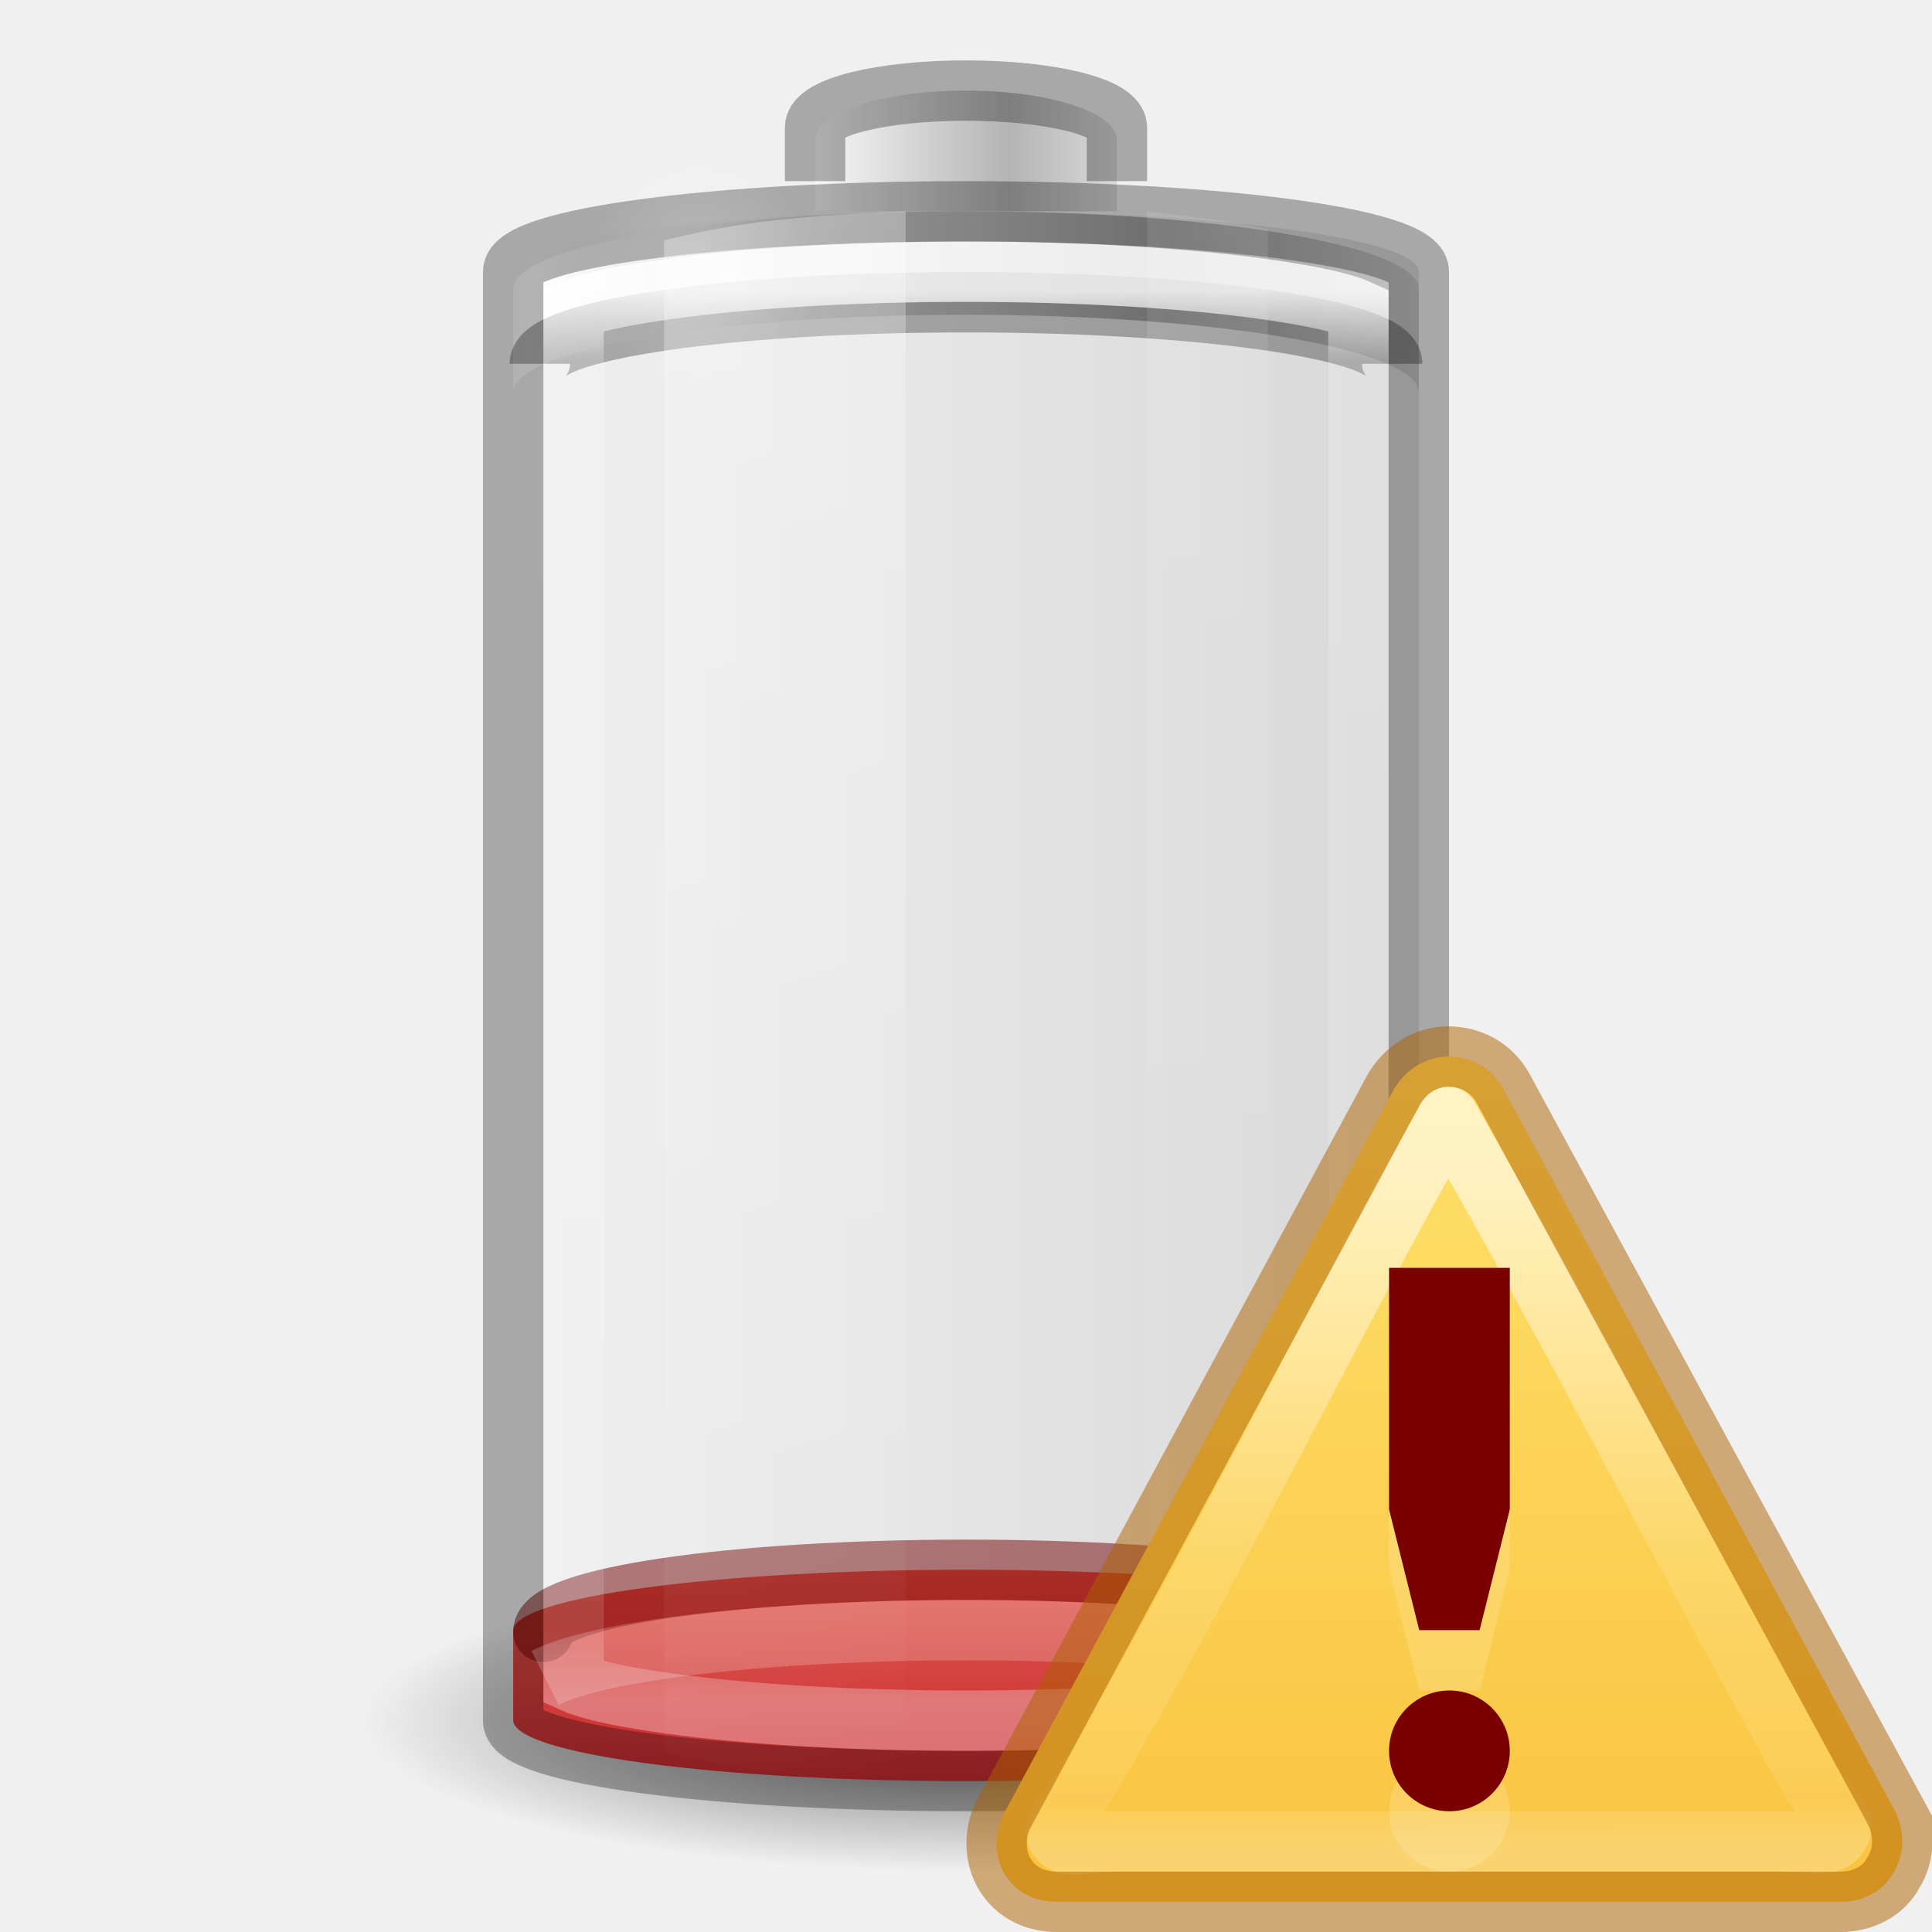
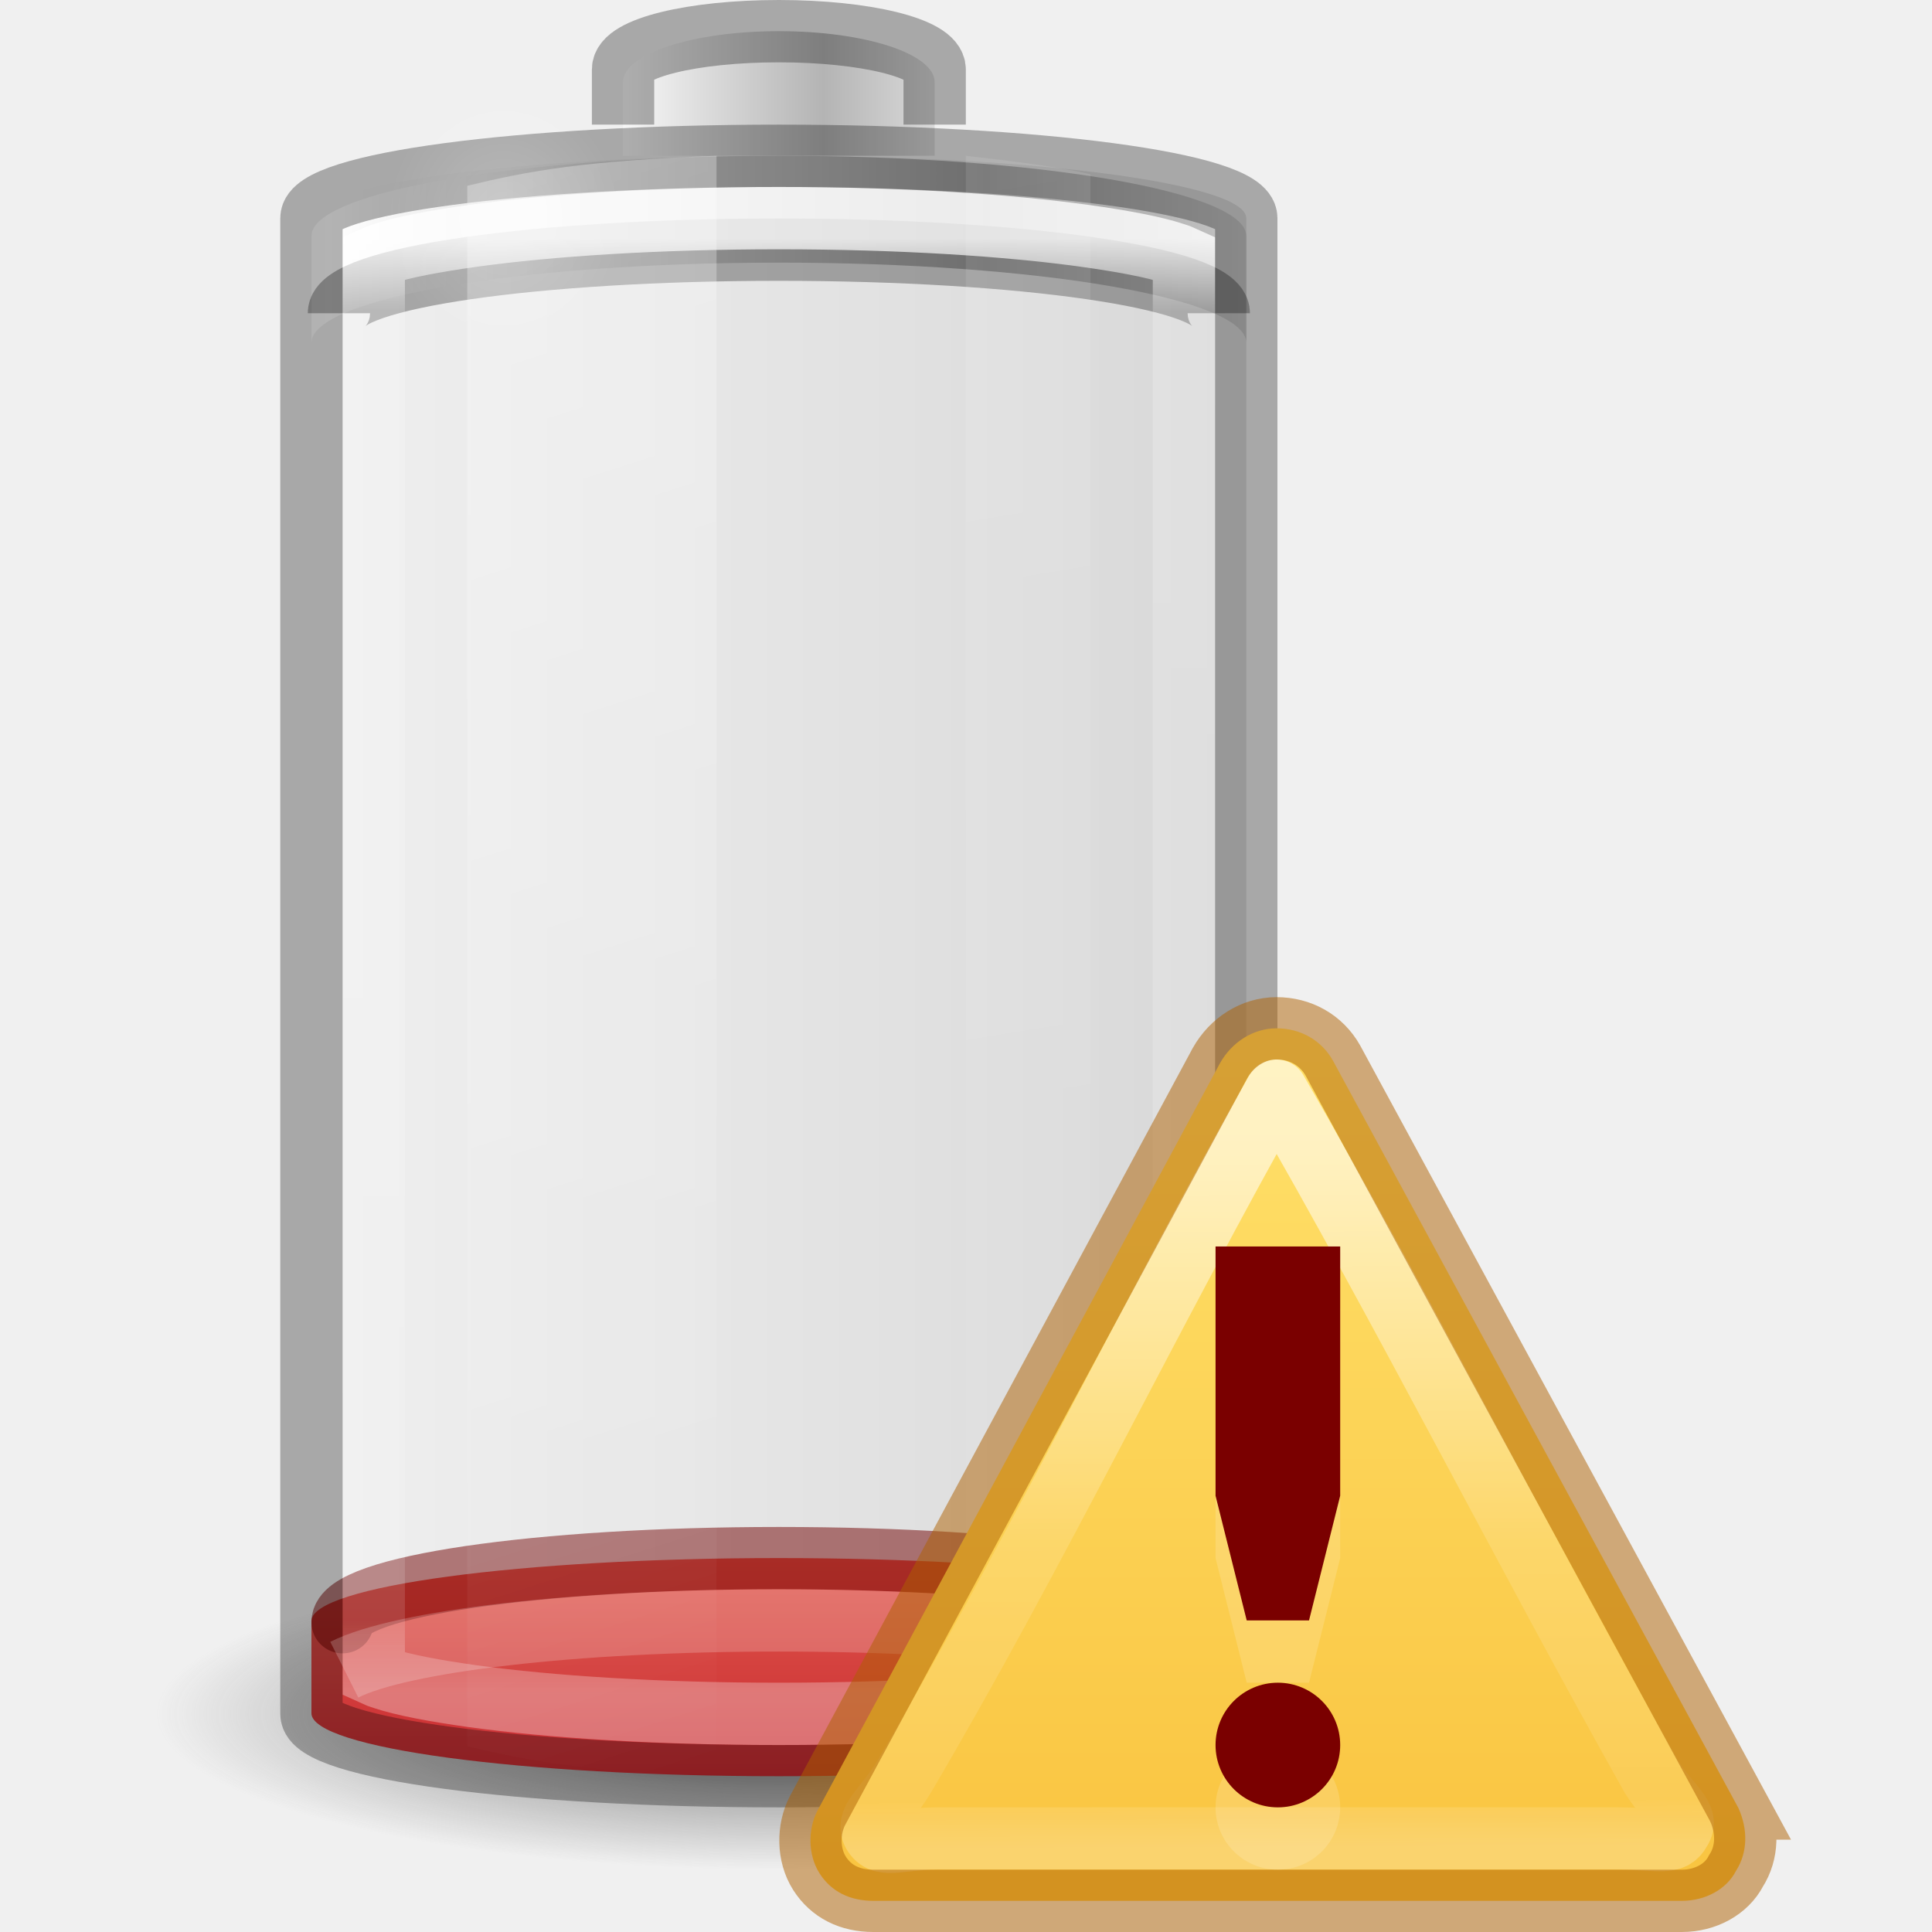
- <svg xmlns="http://www.w3.org/2000/svg" xmlns:xlink="http://www.w3.org/1999/xlink" version="1.0" width="32" height="32" id="svg2485" viewBox="0 0 32 32">
+ <svg xmlns="http://www.w3.org/2000/svg" xmlns:xlink="http://www.w3.org/1999/xlink" version="1.0" width="22" height="22" id="svg2485" viewBox="0 0 22 22">
  <defs id="defs2487">
    <linearGradient id="linearGradient5126">
      <stop id="stop5128" style="stop-color:#ffffff;stop-opacity:1" offset="0" />
      <stop id="stop5130" style="stop-color:#ffffff;stop-opacity:0" offset="1" />
    </linearGradient>
    <linearGradient id="linearGradient5118">
      <stop id="stop5120" style="stop-color:#9d9d9d;stop-opacity:1" offset="0" />
      <stop id="stop5122" style="stop-color:#ffffff;stop-opacity:1" offset="1" />
    </linearGradient>
    <linearGradient id="linearGradient4762">
      <stop id="stop4764" style="stop-color:#ffffff;stop-opacity:1" offset="0" />
      <stop id="stop4766" style="stop-color:#ffffff;stop-opacity:0.235" offset="0.05" />
      <stop id="stop4768" style="stop-color:#ffffff;stop-opacity:0.157" offset="0.95" />
      <stop id="stop4770" style="stop-color:#ffffff;stop-opacity:0.392" offset="1" />
    </linearGradient>
    <linearGradient x1="16.498" y1="8.794" x2="16.498" y2="65.258" id="linearGradient4393" xlink:href="#linearGradient3242-4-2" gradientUnits="userSpaceOnUse" gradientTransform="matrix(0.5555556,0,0,0.1842105,2.666667,21.30263)" />
    <linearGradient id="linearGradient3254-3-182-8-5">
      <stop id="stop4663-8-7" style="stop-color:#ffffff;stop-opacity:1" offset="0" />
      <stop id="stop4665-7-6" style="stop-color:#ffffff;stop-opacity:0" offset="1" />
    </linearGradient>
    <linearGradient x1="30" y1="7" x2="30" y2="43" id="linearGradient4760" xlink:href="#linearGradient4762" gradientUnits="userSpaceOnUse" gradientTransform="matrix(0.52,0,0,0.6486486,3.52,0.2837841)" />
    <linearGradient x1="-20.447" y1="-93.092" x2="-48.479" y2="-93.092" id="linearGradient3457-7-6" xlink:href="#linearGradient2793-2-0-669-94-2" gradientUnits="userSpaceOnUse" gradientTransform="matrix(0.1274027,0,0,0.1511387,19.31925,17.02428)" spreadMethod="reflect" />
    <linearGradient id="linearGradient2793-2-0-669-94-2">
      <stop id="stop4681-3-1" style="stop-color:#b4b4b4;stop-opacity:1" offset="0" />
      <stop id="stop4683-67-4" style="stop-color:#ffffff;stop-opacity:1" offset="1" />
    </linearGradient>
    <linearGradient x1="-17.121" y1="-93.092" x2="-45.762" y2="-93.092" id="linearGradient5066-8" xlink:href="#linearGradient5118" gradientUnits="userSpaceOnUse" gradientTransform="matrix(0.3685519,0,0,0.1335958,25.64328,15.69928)" spreadMethod="reflect" />
    <radialGradient cx="16.5" cy="7.5" r="3.5" fx="16.5" fy="7.5" id="radialGradient5132" xlink:href="#linearGradient5126" gradientUnits="userSpaceOnUse" gradientTransform="matrix(0.5345048,0,0,0.5901873,2.768907,0.07629)" />
    <linearGradient id="linearGradient3820-7-2-1-2-6">
      <stop id="stop3822-2-6-3-3-7" style="stop-color:#3d3d3d;stop-opacity:1" offset="0" />
      <stop id="stop3864-8-7-7-9-1" style="stop-color:#686868;stop-opacity:0.498" offset="0.5" />
      <stop id="stop3824-1-2-5-0-3" style="stop-color:#686868;stop-opacity:0" offset="1" />
    </linearGradient>
    <radialGradient cx="99.157" cy="186.171" r="62.769" fx="99.157" fy="186.171" id="radialGradient5362" xlink:href="#linearGradient3820-7-2-1-2-6" gradientUnits="userSpaceOnUse" gradientTransform="matrix(0.159314,0,0,0.03982852,0.2028998,21.08535)" />
    <linearGradient x1="13.682" y1="17.458" x2="17.773" y2="35.717" id="linearGradient5508" xlink:href="#linearGradient3254-3-182-8-5" gradientUnits="userSpaceOnUse" gradientTransform="matrix(0.9777772,0,0,1.394143,-2.37777,-20.56746)" />
    <linearGradient x1="25.273" y1="17.458" x2="27.318" y2="35.717" id="linearGradient5510" xlink:href="#linearGradient3254-3-182-8-5" gradientUnits="userSpaceOnUse" gradientTransform="matrix(0.9777772,0,0,1.414646,-5.711104,-21.11257)" />
    <linearGradient id="linearGradient3821">
      <stop style="stop-color:#000000;stop-opacity:1;" offset="0" id="stop3823" />
      <stop style="stop-color:#000000;stop-opacity:0;" offset="1" id="stop3825" />
    </linearGradient>
    <linearGradient y2="25" x2="36.609" y1="25" x1="12.029" gradientTransform="matrix(0.6,0,0,0.6666667,-30.4,-0.166666)" gradientUnits="userSpaceOnUse" id="linearGradient3941" xlink:href="#linearGradient3821" />
    <linearGradient id="linearGradient3242-4-2">
      <stop offset="0" style="stop-color:#f89b7e;stop-opacity:1" id="stop3244-8-8" />
      <stop offset="0.262" style="stop-color:#e35d4f;stop-opacity:1" id="stop3246-2-8" />
      <stop offset="0.661" style="stop-color:#c6262e;stop-opacity:1" id="stop3248-8-0" />
      <stop offset="1" style="stop-color:#690b2c;stop-opacity:1" id="stop3250-3-0" />
    </linearGradient>
    <linearGradient id="linearGradient3117">
      <stop offset="0" style="stop-color:#ffffff;stop-opacity:1" id="stop3119" />
      <stop offset="0.569" style="stop-color:#ffffff;stop-opacity:0.235" id="stop3121" />
      <stop offset="0.933" style="stop-color:#ffffff;stop-opacity:0.157" id="stop3123" />
      <stop offset="1" style="stop-color:#ffffff;stop-opacity:0.392" id="stop3125" />
    </linearGradient>
    <linearGradient gradientTransform="matrix(0.3209283,0,-0.00139699,0.2982645,14.68731,13.46391)" gradientUnits="userSpaceOnUse" xlink:href="#linearGradient3117" id="linearGradient3039" y2="57.567" x2="29.291" y1="19.788" x1="29.127" />
    <linearGradient gradientTransform="matrix(0.3333471,0,0,0.3255973,16.00692,16.99495)" gradientUnits="userSpaceOnUse" xlink:href="#linearGradient4171" id="linearGradient3042" y2="43.828" x2="24" y1="1.73" x1="24" />
    <linearGradient id="linearGradient4171">
      <stop style="stop-color:#ffe16b;stop-opacity:1" offset="0" id="stop4173" />
      <stop style="stop-color:#f9c440;stop-opacity:1" offset="1" id="stop4175" />
    </linearGradient>
  </defs>
-   <rect width="15" height="26" rx="9" ry="1" x="-23.5" y="3.5" id="rect3268-4" style="color:#000000;display:block;overflow:visible;visibility:visible;opacity:0.1;fill:url(#linearGradient3941);fill-opacity:1;stroke:none;stroke-width:1;marker:none;enable-background:accumulate" transform="scale(-1,1)" />
-   <path d="m 26,28.5 a 10,2.5 0 0 1 -20,0 10,2.5 0 1 1 20,0 z" id="path3818-0-5" style="fill:url(#radialGradient5362);fill-opacity:1;stroke:none;stroke-width:1" />
-   <rect width="15" height="3.5" rx="9.18" ry="1.01" x="8.5" y="26" id="rect3268-0-1" style="color:#000000;display:inline;overflow:visible;visibility:visible;fill:url(#linearGradient4393);fill-opacity:1;fill-rule:nonzero;stroke:none;stroke-width:1;marker:none;enable-background:accumulate" />
-   <path d="m 23,27.029 c 0,-0.57 -3.122,-1.028 -7,-1.028 -3.878,0 -7,0.459 -7,1.028" id="rect3268-0" style="color:#000000;display:inline;overflow:visible;visibility:visible;opacity:0.5;fill:none;fill-opacity:1;fill-rule:nonzero;stroke:#6f0000;stroke-width:1;stroke-linecap:round;stroke-linejoin:round;stroke-miterlimit:4;stroke-dasharray:none;stroke-dashoffset:0;stroke-opacity:1;marker:none;enable-background:accumulate" />
-   <path d="M 16,3.5 C 11.845,3.5 8.5,4.073 8.5,4.786 V 6.5 c 0,-0.712 3.345,-1.286 7.5,-1.286 4.155,0 7.5,0.573 7.5,1.286 V 4.786 C 23.5,4.073 20.155,3.5 16,3.5 Z" id="rect3268-6-4" style="color:#000000;display:inline;overflow:visible;visibility:visible;fill:url(#linearGradient5066-8);fill-opacity:1;fill-rule:nonzero;stroke:none;stroke-width:1;marker:none;enable-background:accumulate" />
-   <path d="m 8.941,6.026 c 0,-0.565 3.148,-1.02 7.059,-1.02 3.911,0 7.059,0.455 7.059,1.02" id="rect3268-6" style="color:#000000;display:block;overflow:visible;visibility:visible;opacity:0.3;fill:none;stroke:#000000;stroke-width:1;stroke-linecap:butt;stroke-linejoin:miter;stroke-miterlimit:7;stroke-dasharray:none;stroke-dashoffset:0;stroke-opacity:1;marker:none;enable-background:accumulate" />
-   <path d="M 18.5,3.5 V 2.318 c 0,-0.455 -1.115,-0.818 -2.5,-0.818 -1.385,0 -2.5,0.364 -2.5,0.818 V 3.5" id="rect3268-3-9" style="color:#000000;display:inline;overflow:visible;visibility:visible;fill:url(#linearGradient3457-7-6);fill-opacity:1;fill-rule:nonzero;stroke:none;stroke-width:1;marker:none;enable-background:accumulate" />
-   <path d="M 18.5,3 V 2.114 c 0,-0.341 -1.115,-0.614 -2.5,-0.614 -1.385,0 -2.5,0.273 -2.5,0.614 v 0.886" id="rect3268-3" style="color:#000000;display:block;overflow:visible;visibility:visible;opacity:0.3;fill:none;stroke:#000000;stroke-width:1;stroke-linecap:butt;stroke-linejoin:miter;stroke-miterlimit:7;stroke-dasharray:none;stroke-dashoffset:0;stroke-opacity:1;marker:none;enable-background:accumulate" />
-   <path d="m 16,4.5 c -1.929,0 -3.667,0.112 -4.907,0.284 -0.62,0.086 -1.121,0.182 -1.43,0.284 -0.085,0.028 -0.111,0.037 -0.163,0.061 V 27.872 c 0.052,0.024 0.077,0.033 0.163,0.061 0.309,0.102 0.81,0.198 1.43,0.284 C 12.333,28.388 14.071,28.5 16,28.5 c 1.929,0 3.667,-0.112 4.907,-0.284 0.62,-0.086 1.121,-0.182 1.43,-0.284 0.085,-0.028 0.111,-0.037 0.163,-0.061 V 5.128 C 22.448,5.104 22.423,5.096 22.337,5.068 22.028,4.966 21.528,4.87 20.907,4.784 19.667,4.612 17.929,4.5 16,4.5 Z" id="path4752" style="color:#000000;display:block;overflow:visible;visibility:visible;opacity:0.8;fill:none;stroke:url(#linearGradient4760);stroke-width:1;stroke-linecap:butt;stroke-linejoin:miter;stroke-miterlimit:7;stroke-dasharray:none;stroke-dashoffset:0;stroke-opacity:1;marker:none;enable-background:accumulate" />
-   <rect width="15" height="26" rx="9.18" ry="1" x="8.5" y="3.5" id="rect3268" style="color:#000000;display:block;overflow:visible;visibility:visible;opacity:0.3;fill:none;stroke:#000000;stroke-width:1;stroke-linecap:butt;stroke-linejoin:miter;stroke-miterlimit:7;stroke-dasharray:none;stroke-dashoffset:0;stroke-opacity:1;marker:none;enable-background:accumulate" />
-   <path d="m 15,3.5 c -2.142,0.081 -3.005,0.241 -4,0.481 V 29.019 c 0.995,0.24 1.858,0.4 4,0.481 z" id="path5194" style="display:inline;overflow:visible;visibility:visible;opacity:0.3;fill:url(#linearGradient5508);fill-opacity:1;fill-rule:nonzero;stroke:none;stroke-width:1;marker:none" />
-   <path d="M 19,3.5 V 29.5 c 0.758,-0.084 1.536,-0.184 2,-0.297 V 3.797 C 20.536,3.684 19.758,3.584 19,3.5 Z" id="rect3244" style="display:inline;overflow:visible;visibility:visible;opacity:0.1;fill:url(#linearGradient5510);fill-opacity:1;fill-rule:nonzero;stroke:none;stroke-width:1;marker:none" />
-   <path d="m 13.459,4.503 a 1.871,2.066 0 1 1 -3.742,0 1.871,2.066 0 1 1 3.742,0 z" id="path5124" style="color:#000000;display:inline;overflow:visible;visibility:visible;opacity:0.2;fill:url(#radialGradient5132);fill-opacity:1;fill-rule:nonzero;stroke:none;stroke-width:1.37;marker:none;enable-background:accumulate" />
-   <path d="M 22.982,27.795 C 22.079,27.334 19.303,27 16,27 12.708,27 9.94,27.332 9.027,27.791" id="rect3268-0-7" style="color:#000000;display:block;overflow:visible;visibility:visible;opacity:0.2;fill:none;stroke:#ffffff;stroke-width:1;stroke-linecap:butt;stroke-linejoin:miter;stroke-miterlimit:7;stroke-dasharray:none;stroke-dashoffset:0;stroke-opacity:1;marker:none;enable-background:accumulate" />
-   <path d="m 31.401,30.019 -6.51,-12 C 24.703,17.685 24.364,17.5 23.987,17.5 c -0.377,0 -0.717,0.222 -0.907,0.556 l -6.462,12 c -0.152,0.296 -0.154,0.704 0.033,1 C 16.839,31.352 17.14,31.5 17.517,31.5 l 12.972,0 c 0.377,0 0.717,-0.185 0.869,-0.481 0.19,-0.296 0.191,-0.667 0.042,-1 z" id="path11155" style="fill:url(#linearGradient3042);fill-opacity:1;fill-rule:nonzero;stroke:none" />
-   <path d="M 30.007,29.518 C 28.053,26.047 26.007,22 23.982,18.5 c -1.975,3.5 -3.871,7.446 -5.975,11.013 -0.319,0.523 -0.633,0.693 -0.479,0.923 0.154,0.23 0.418,0.048 1.147,0.063 l 10.796,0 c 0.678,0.007 0.865,0.104 0.989,-0.126 0.156,-0.23 -0.155,-0.386 -0.452,-0.855 z" id="path11159" style="opacity:0.6;fill:none;stroke:url(#linearGradient3039);stroke-width:1;stroke-linejoin:round;stroke-miterlimit:4;stroke-dasharray:none;stroke-opacity:1" />
-   <path d="m 31.401,30.019 -6.51,-12 C 24.703,17.685 24.364,17.5 23.987,17.5 c -0.377,0 -0.717,0.222 -0.907,0.556 l -6.462,12 c -0.152,0.296 -0.154,0.704 0.033,1 C 16.839,31.352 17.14,31.5 17.517,31.5 l 12.972,0 c 0.377,0 0.717,-0.185 0.869,-0.481 0.19,-0.296 0.191,-0.667 0.042,-1 z" id="path11155-59" style="color:#000000;display:inline;overflow:visible;visibility:visible;opacity:0.5;fill:none;stroke:#ad5f00;stroke-width:1;stroke-linecap:butt;stroke-linejoin:miter;stroke-miterlimit:4;stroke-dasharray:none;stroke-dashoffset:0;stroke-opacity:1;marker:none;enable-background:accumulate;clip-rule:nonzero;isolation:auto;mix-blend-mode:normal;color-interpolation:sRGB;color-interpolation-filters:linearRGB;solid-color:#000000;solid-opacity:1;fill-opacity:1;fill-rule:nonzero;filter-blend-mode:normal;filter-gaussianBlur-deviation:0;color-rendering:auto;image-rendering:auto;shape-rendering:auto;text-rendering:auto" />
-   <path id="path4231" d="m 23.007,22 0,4 0.5,2 1,0 0.5,-2 0,-4 z m 1,7 c -0.552,0 -1,0.448 -1,1 0,0.552 0.448,1 1,1 0.552,0 1,-0.448 1,-1 0,-0.552 -0.448,-1 -1,-1 z" style="opacity:0.15;fill:#ffffff;fill-opacity:1;stroke:none;stroke-width:2;stroke-linecap:butt;stroke-linejoin:round;stroke-miterlimit:4;stroke-dasharray:none;stroke-opacity:1" />
-   <path style="opacity:1;fill:#7a0000;fill-opacity:1;stroke:none;stroke-width:1;stroke-linecap:butt;stroke-linejoin:round;stroke-miterlimit:4;stroke-dasharray:none;stroke-opacity:0.498;color:#000000;clip-rule:nonzero;display:inline;overflow:visible;visibility:visible;isolation:auto;mix-blend-mode:normal;color-interpolation:sRGB;color-interpolation-filters:linearRGB;solid-color:#000000;solid-opacity:1;fill-rule:nonzero;stroke-dashoffset:0;filter-blend-mode:normal;filter-gaussianBlur-deviation:0;color-rendering:auto;image-rendering:auto;shape-rendering:auto;text-rendering:auto;enable-background:accumulate" d="m 23.007,21 0,4 0.5,2 1,0 0.5,-2 0,-4 z m 1,7 c -0.552,0 -1,0.448 -1,1 0,0.552 0.448,1 1,1 0.552,0 1,-0.448 1,-1 0,-0.552 -0.448,-1 -1,-1 z" id="path4156" />
+   <g id="g908" transform="matrix(0.7096774,0,0,0.7096774,-2.485902,-0.7096774)">
+     <rect width="15" height="26" rx="9" ry="1" x="-23.5" y="3.5" id="rect3268-4" style="color:#000000;display:block;overflow:visible;visibility:visible;opacity:0.1;fill:url(#linearGradient3941);fill-opacity:1;stroke:none;stroke-width:1;marker:none;enable-background:accumulate" transform="scale(-1,1)" />
+     <path d="m 26,28.5 a 10,2.5 0 0 1 -20,0 10,2.5 0 1 1 20,0 z" id="path3818-0-5" style="fill:url(#radialGradient5362);fill-opacity:1;stroke:none;stroke-width:1" />
+     <rect width="15" height="3.5" rx="9.18" ry="1.01" x="8.5" y="26" id="rect3268-0-1" style="color:#000000;display:inline;overflow:visible;visibility:visible;fill:url(#linearGradient4393);fill-opacity:1;fill-rule:nonzero;stroke:none;stroke-width:1;marker:none;enable-background:accumulate" />
+     <path d="m 23,27.029 c 0,-0.57 -3.122,-1.028 -7,-1.028 -3.878,0 -7,0.459 -7,1.028" id="rect3268-0" style="color:#000000;display:inline;overflow:visible;visibility:visible;opacity:0.5;fill:none;fill-opacity:1;fill-rule:nonzero;stroke:#6f0000;stroke-width:1;stroke-linecap:round;stroke-linejoin:round;stroke-miterlimit:4;stroke-dasharray:none;stroke-dashoffset:0;stroke-opacity:1;marker:none;enable-background:accumulate" />
+     <path d="M 16,3.5 C 11.845,3.5 8.5,4.073 8.5,4.786 V 6.5 c 0,-0.712 3.345,-1.286 7.5,-1.286 4.155,0 7.5,0.573 7.5,1.286 V 4.786 C 23.5,4.073 20.155,3.5 16,3.5 Z" id="rect3268-6-4" style="color:#000000;display:inline;overflow:visible;visibility:visible;fill:url(#linearGradient5066-8);fill-opacity:1;fill-rule:nonzero;stroke:none;stroke-width:1;marker:none;enable-background:accumulate" />
+     <path d="m 8.941,6.026 c 0,-0.565 3.148,-1.02 7.059,-1.02 3.911,0 7.059,0.455 7.059,1.02" id="rect3268-6" style="color:#000000;display:block;overflow:visible;visibility:visible;opacity:0.3;fill:none;stroke:#000000;stroke-width:1;stroke-linecap:butt;stroke-linejoin:miter;stroke-miterlimit:7;stroke-dasharray:none;stroke-dashoffset:0;stroke-opacity:1;marker:none;enable-background:accumulate" />
+     <path d="M 18.5,3.5 V 2.318 c 0,-0.455 -1.115,-0.818 -2.5,-0.818 -1.385,0 -2.5,0.364 -2.5,0.818 V 3.5" id="rect3268-3-9" style="color:#000000;display:inline;overflow:visible;visibility:visible;fill:url(#linearGradient3457-7-6);fill-opacity:1;fill-rule:nonzero;stroke:none;stroke-width:1;marker:none;enable-background:accumulate" />
+     <path d="M 18.5,3 V 2.114 c 0,-0.341 -1.115,-0.614 -2.5,-0.614 -1.385,0 -2.5,0.273 -2.5,0.614 v 0.886" id="rect3268-3" style="color:#000000;display:block;overflow:visible;visibility:visible;opacity:0.3;fill:none;stroke:#000000;stroke-width:1;stroke-linecap:butt;stroke-linejoin:miter;stroke-miterlimit:7;stroke-dasharray:none;stroke-dashoffset:0;stroke-opacity:1;marker:none;enable-background:accumulate" />
+     <path d="m 16,4.5 c -1.929,0 -3.667,0.112 -4.907,0.284 -0.62,0.086 -1.121,0.182 -1.43,0.284 -0.085,0.028 -0.111,0.037 -0.163,0.061 V 27.872 c 0.052,0.024 0.077,0.033 0.163,0.061 0.309,0.102 0.81,0.198 1.43,0.284 C 12.333,28.388 14.071,28.5 16,28.5 c 1.929,0 3.667,-0.112 4.907,-0.284 0.62,-0.086 1.121,-0.182 1.43,-0.284 0.085,-0.028 0.111,-0.037 0.163,-0.061 V 5.128 C 22.448,5.104 22.423,5.096 22.337,5.068 22.028,4.966 21.528,4.87 20.907,4.784 19.667,4.612 17.929,4.5 16,4.5 Z" id="path4752" style="color:#000000;display:block;overflow:visible;visibility:visible;opacity:0.8;fill:none;stroke:url(#linearGradient4760);stroke-width:1;stroke-linecap:butt;stroke-linejoin:miter;stroke-miterlimit:7;stroke-dasharray:none;stroke-dashoffset:0;stroke-opacity:1;marker:none;enable-background:accumulate" />
+     <rect width="15" height="26" rx="9.18" ry="1" x="8.5" y="3.5" id="rect3268" style="color:#000000;display:block;overflow:visible;visibility:visible;opacity:0.3;fill:none;stroke:#000000;stroke-width:1;stroke-linecap:butt;stroke-linejoin:miter;stroke-miterlimit:7;stroke-dasharray:none;stroke-dashoffset:0;stroke-opacity:1;marker:none;enable-background:accumulate" />
+     <path d="m 15,3.5 c -2.142,0.081 -3.005,0.241 -4,0.481 V 29.019 c 0.995,0.24 1.858,0.4 4,0.481 z" id="path5194" style="display:inline;overflow:visible;visibility:visible;opacity:0.3;fill:url(#linearGradient5508);fill-opacity:1;fill-rule:nonzero;stroke:none;stroke-width:1;marker:none" />
+     <path d="M 19,3.5 V 29.5 c 0.758,-0.084 1.536,-0.184 2,-0.297 V 3.797 C 20.536,3.684 19.758,3.584 19,3.5 Z" id="rect3244" style="display:inline;overflow:visible;visibility:visible;opacity:0.1;fill:url(#linearGradient5510);fill-opacity:1;fill-rule:nonzero;stroke:none;stroke-width:1;marker:none" />
+     <path d="m 13.459,4.503 a 1.871,2.066 0 1 1 -3.742,0 1.871,2.066 0 1 1 3.742,0 z" id="path5124" style="color:#000000;display:inline;overflow:visible;visibility:visible;opacity:0.2;fill:url(#radialGradient5132);fill-opacity:1;fill-rule:nonzero;stroke:none;stroke-width:1.37;marker:none;enable-background:accumulate" />
+     <path d="M 22.982,27.795 C 22.079,27.334 19.303,27 16,27 12.708,27 9.94,27.332 9.027,27.791" id="rect3268-0-7" style="color:#000000;display:block;overflow:visible;visibility:visible;opacity:0.2;fill:none;stroke:#ffffff;stroke-width:1;stroke-linecap:butt;stroke-linejoin:miter;stroke-miterlimit:7;stroke-dasharray:none;stroke-dashoffset:0;stroke-opacity:1;marker:none;enable-background:accumulate" />
+     <path d="m 31.401,30.019 -6.51,-12 C 24.703,17.685 24.364,17.5 23.987,17.5 c -0.377,0 -0.717,0.222 -0.907,0.556 l -6.462,12 c -0.152,0.296 -0.154,0.704 0.033,1 C 16.839,31.352 17.14,31.5 17.517,31.5 h 12.972 c 0.377,0 0.717,-0.185 0.869,-0.481 0.19,-0.296 0.191,-0.667 0.042,-1 z" id="path11155" style="fill:url(#linearGradient3042);fill-opacity:1;fill-rule:nonzero;stroke:none" />
+     <path d="M 30.007,29.518 C 28.053,26.047 26.007,22 23.982,18.5 c -1.975,3.5 -3.871,7.446 -5.975,11.013 -0.319,0.523 -0.633,0.693 -0.479,0.923 0.154,0.23 0.418,0.048 1.147,0.063 h 10.796 c 0.678,0.007 0.865,0.104 0.989,-0.126 0.156,-0.23 -0.155,-0.386 -0.452,-0.855 z" id="path11159" style="opacity:0.6;fill:none;stroke:url(#linearGradient3039);stroke-width:1;stroke-linejoin:round;stroke-miterlimit:4;stroke-dasharray:none;stroke-opacity:1" />
+     <path d="m 31.401,30.019 -6.51,-12 C 24.703,17.685 24.364,17.5 23.987,17.5 c -0.377,0 -0.717,0.222 -0.907,0.556 l -6.462,12 c -0.152,0.296 -0.154,0.704 0.033,1 C 16.839,31.352 17.14,31.5 17.517,31.5 h 12.972 c 0.377,0 0.717,-0.185 0.869,-0.481 0.19,-0.296 0.191,-0.667 0.042,-1 z" id="path11155-59" style="color:#000000;clip-rule:nonzero;display:inline;overflow:visible;visibility:visible;opacity:0.5;isolation:auto;mix-blend-mode:normal;color-interpolation:sRGB;color-interpolation-filters:linearRGB;solid-color:#000000;solid-opacity:1;fill:none;fill-opacity:1;fill-rule:nonzero;stroke:#ad5f00;stroke-width:1;stroke-linecap:butt;stroke-linejoin:miter;stroke-miterlimit:4;stroke-dasharray:none;stroke-dashoffset:0;stroke-opacity:1;marker:none;color-rendering:auto;image-rendering:auto;shape-rendering:auto;text-rendering:auto;enable-background:accumulate" />
+     <path id="path4231" d="m 23.007,22 v 4 l 0.5,2 h 1 l 0.5,-2 v -4 z m 1,7 c -0.552,0 -1,0.448 -1,1 0,0.552 0.448,1 1,1 0.552,0 1,-0.448 1,-1 0,-0.552 -0.448,-1 -1,-1 z" style="opacity:0.15;fill:#ffffff;fill-opacity:1;stroke:none;stroke-width:2;stroke-linecap:butt;stroke-linejoin:round;stroke-miterlimit:4;stroke-dasharray:none;stroke-opacity:1" />
+     <path style="color:#000000;clip-rule:nonzero;display:inline;overflow:visible;visibility:visible;opacity:1;isolation:auto;mix-blend-mode:normal;color-interpolation:sRGB;color-interpolation-filters:linearRGB;solid-color:#000000;solid-opacity:1;fill:#7a0000;fill-opacity:1;fill-rule:nonzero;stroke:none;stroke-width:1;stroke-linecap:butt;stroke-linejoin:round;stroke-miterlimit:4;stroke-dasharray:none;stroke-dashoffset:0;stroke-opacity:0.498;color-rendering:auto;image-rendering:auto;shape-rendering:auto;text-rendering:auto;enable-background:accumulate" d="m 23.007,21 v 4 l 0.5,2 h 1 l 0.5,-2 v -4 z m 1,7 c -0.552,0 -1,0.448 -1,1 0,0.552 0.448,1 1,1 0.552,0 1,-0.448 1,-1 0,-0.552 -0.448,-1 -1,-1 z" id="path4156" />
+   </g>
</svg>
